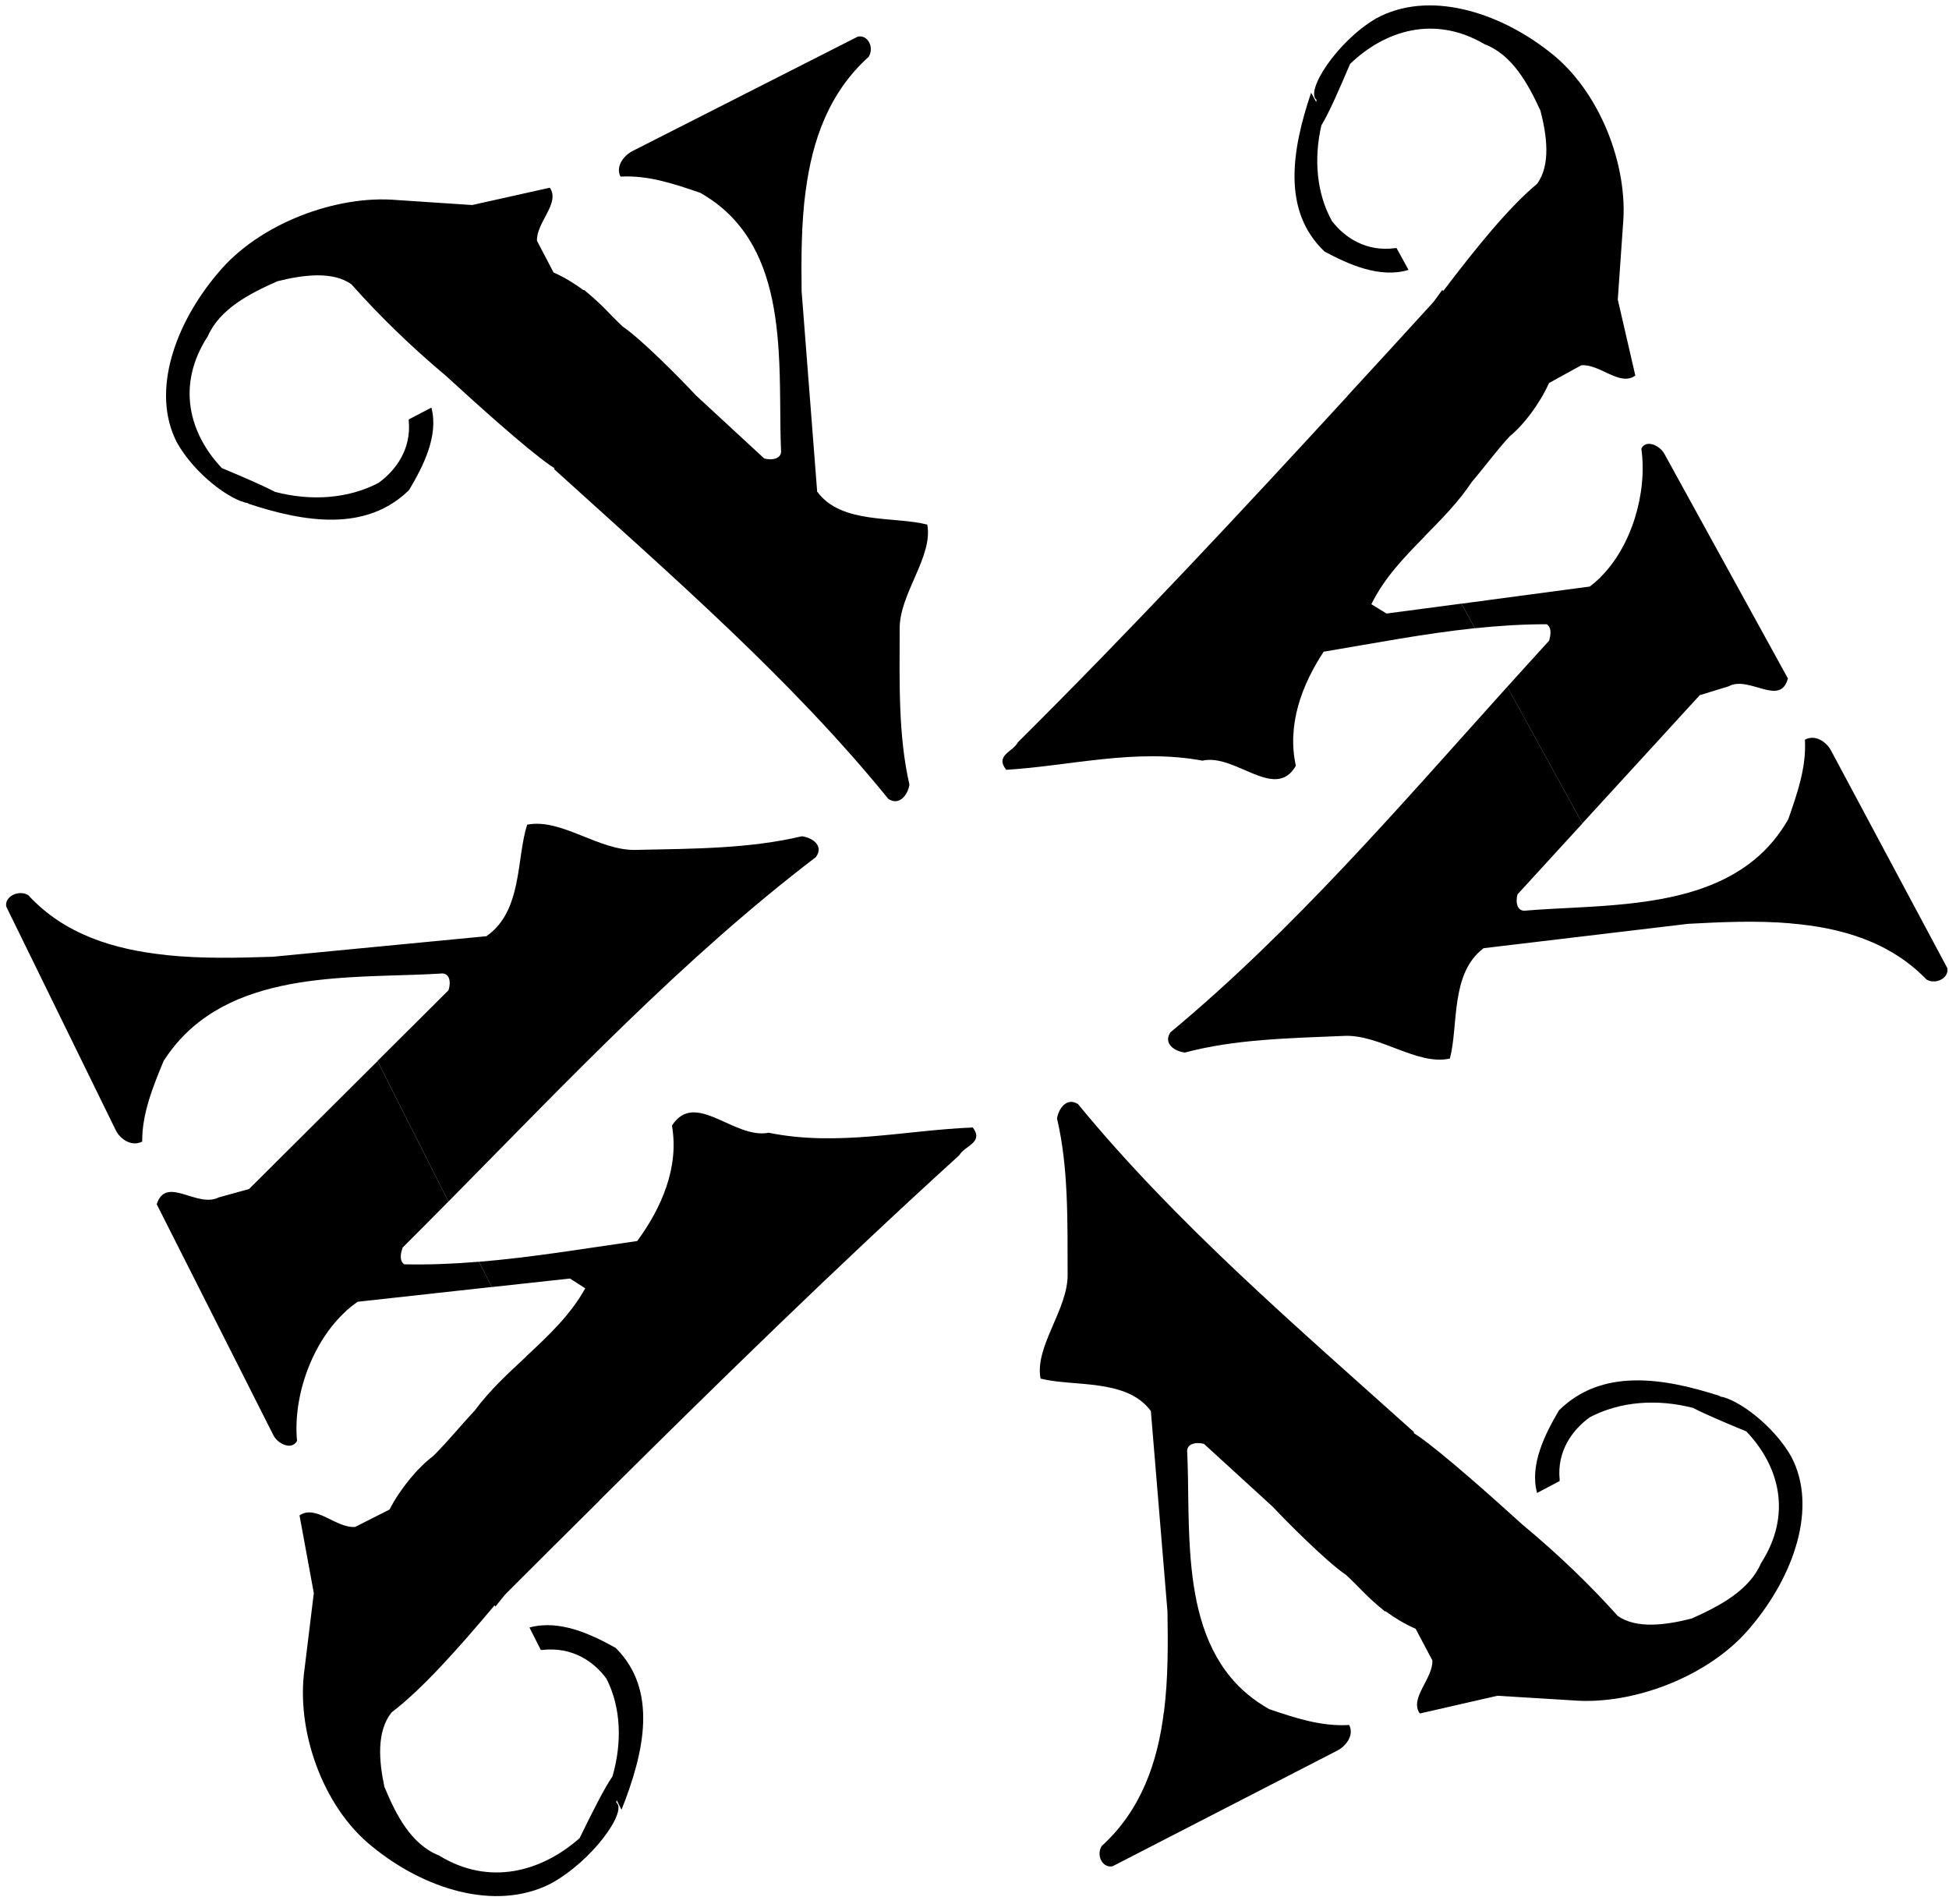
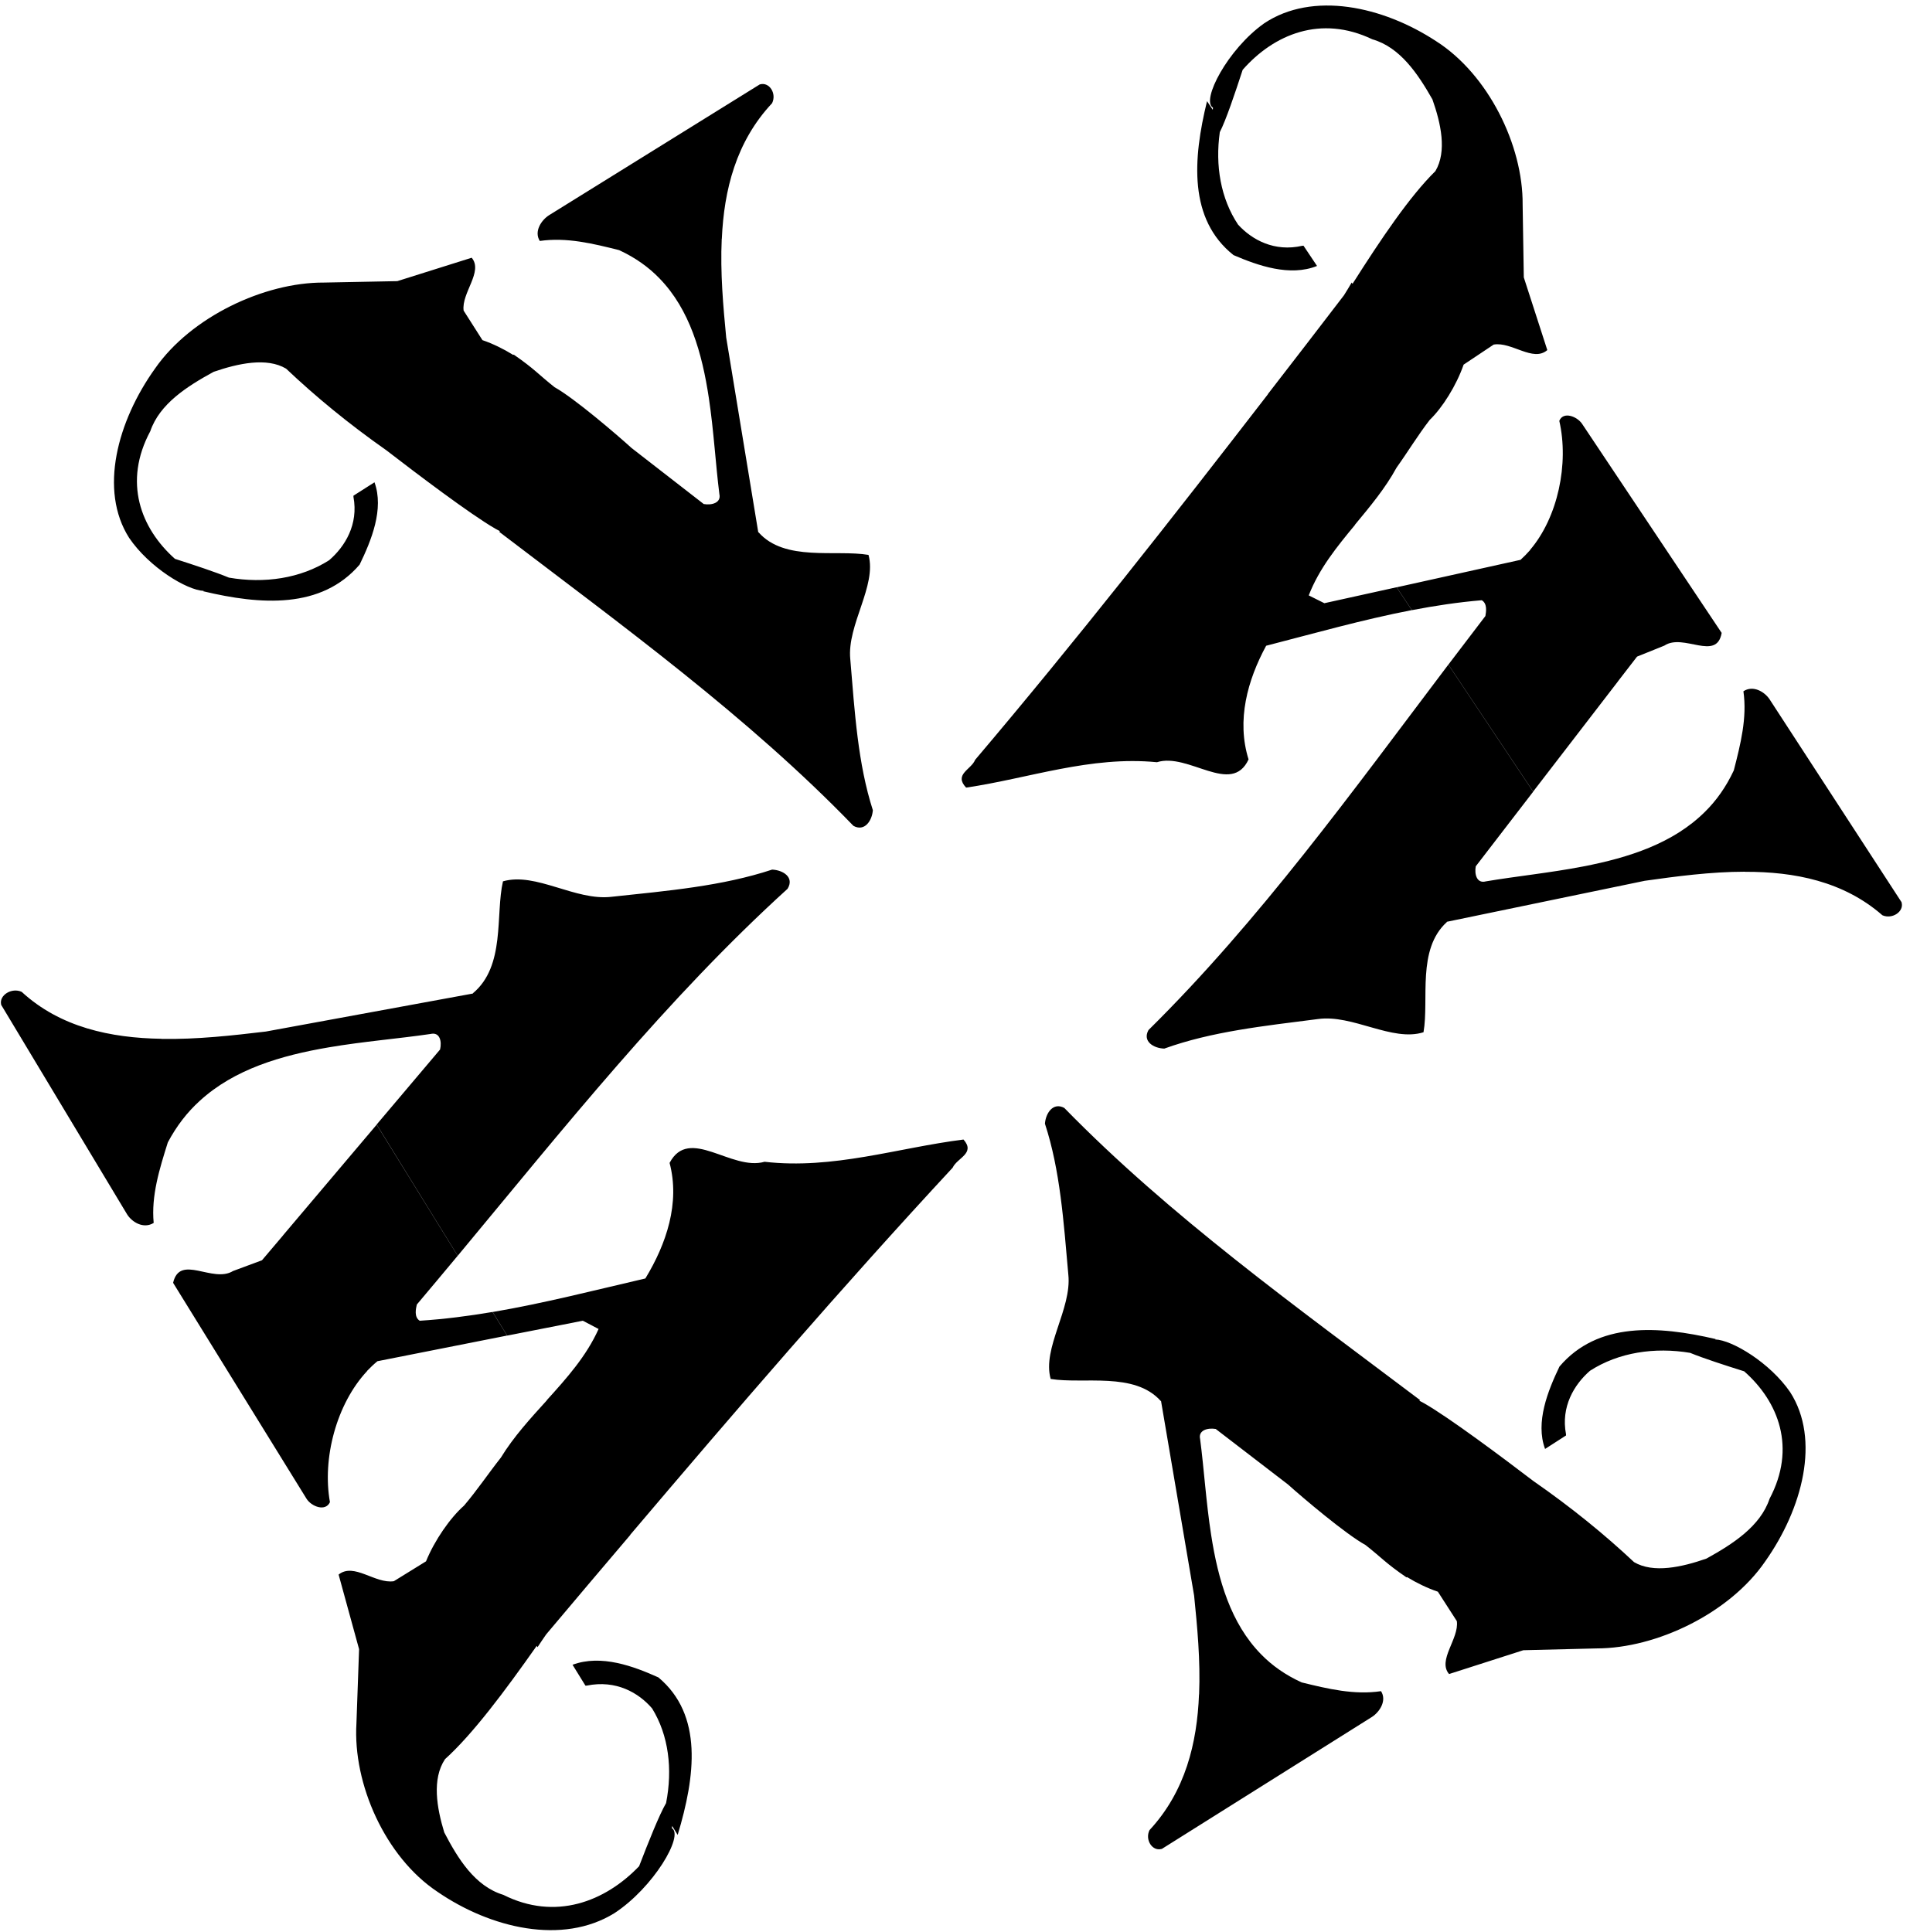
- <svg xmlns="http://www.w3.org/2000/svg" width="170" height="166" viewBox="0 0 170 166" fill="none">
-   <path d="M58.611 98.168C60.633 95.018 64.034 99.389 67.043 98.791C73.07 100.016 78.962 98.566 84.854 98.333C85.836 99.658 84.154 99.905 83.677 100.749C72.932 110.511 62.569 120.649 52.289 130.856L52.294 130.868C49.547 133.584 46.808 136.317 44.08 139.045C43.795 139.386 43.504 139.742 43.213 140.119L43.15 139.995C39.968 143.78 36.822 147.321 34.154 149.348C32.829 151.01 33.053 153.605 33.529 155.838C34.547 158.284 35.841 160.844 38.292 161.826C42.693 164.532 47.249 163.223 50.553 160.318C51.548 158.275 52.727 155.918 53.424 154.927C54.272 151.969 54.175 148.934 52.906 146.422C51.825 144.923 49.923 143.595 47.283 143.901L47.169 143.896L46.182 141.943C48.81 141.219 51.592 142.544 53.703 143.722C57.394 147.389 56.225 152.773 54.211 157.836L53.79 157.002C53.779 157.068 53.759 157.13 53.749 157.196C54.772 157.938 51.669 162.323 47.999 164.299C43.158 166.744 36.924 164.711 32.463 161.043C28.108 157.566 25.788 150.839 26.571 145.506L27.372 138.936L26.125 132.163C27.578 131.186 29.289 133.282 30.972 133.172L33.977 131.653C34.906 129.838 36.461 127.973 37.771 127.003C39.035 125.754 40.187 124.321 41.406 123.024C42.704 121.262 44.322 119.776 45.926 118.286L45.92 118.275C47.853 116.475 49.763 114.676 51.049 112.359L49.716 111.506L42.901 112.249L41.789 110.046C46.443 109.658 50.98 108.893 55.583 108.234C57.713 105.326 59.245 101.807 58.611 98.168ZM92.198 97.55C92.341 96.63 93.084 95.674 94.033 96.298C102.594 106.724 113.082 115.691 123.363 124.926L123.285 124.968C123.41 125.045 123.55 125.135 123.7 125.238C125.814 126.702 130.216 130.626 132.793 132.966C135.962 135.596 138.702 138.253 141.1 140.924C142.731 142.085 145.32 141.731 147.551 141.16C150.006 140.065 152.579 138.705 153.601 136.336C156.375 132.033 155.154 127.801 152.32 124.838C150.674 124.162 148.822 123.381 147.667 122.788C144.572 121.993 141.332 122.198 138.653 123.614C137.14 124.716 135.784 126.584 136.042 129.061L136.034 129.17L134.072 130.207C133.398 127.764 134.768 125.064 135.978 123.007C139.696 119.322 145.037 120.134 150.043 121.761L149.99 121.788C151.502 121.975 154.679 124.28 156.238 127.032C158.586 131.472 156.449 137.471 152.716 141.884C149.175 146.187 142.435 148.744 137.138 148.294L130.61 147.895L123.843 149.442C122.896 148.122 125.015 146.391 124.936 144.808L123.478 142.053C122.575 141.66 121.662 141.117 120.858 140.524L120.8 140.54C119.054 139.111 118.798 138.655 117.416 137.36C115.748 136.252 112.177 132.655 111.011 131.408L105.015 125.926C104.299 125.742 103.445 125.912 103.556 126.697C103.677 129.37 103.601 132.35 103.803 135.283C104.081 139.337 104.867 143.29 107.33 146.267C108.218 147.351 109.329 148.283 110.708 149.063C112.98 149.831 115.263 150.594 117.678 150.443C118.143 151.322 117.401 152.279 116.671 152.664L97.035 162.769L97.021 162.766C96.176 162.931 95.593 161.83 96.089 161.005C99.569 157.847 100.974 153.637 101.513 149.343L101.522 149.338C101.905 146.343 101.874 143.307 101.832 140.548L101.496 136.491L100.38 123.029H100.357C98.245 120.206 93.642 120.963 90.761 120.234C90.224 117.433 93.181 114.18 93.123 111.114C93.109 106.348 93.196 101.796 92.198 97.55ZM39.111 104.793C37.788 106.131 36.454 107.474 35.117 108.808C35.001 109.174 34.764 109.897 35.251 110.266C37.455 110.315 39.623 110.218 41.774 110.042L42.887 112.245L31.192 113.533C30.847 113.773 30.516 114.038 30.193 114.32L30.199 114.332C27.237 117.003 25.543 121.732 25.908 125.673C25.431 126.517 24.221 125.911 23.854 125.186L13.669 105.025C14.492 102.481 17.169 105.395 19.079 104.432L21.721 103.7L23.782 101.654L23.78 101.651L32.924 92.548L39.111 104.793ZM45.98 71.924C48.98 71.331 52.257 74.24 55.509 74.122C60.562 74.017 65.382 74.018 69.94 72.934C70.907 73.06 71.877 73.789 71.161 74.754C59.615 83.56 49.502 94.276 39.12 104.788L32.928 92.53L39.122 86.362C39.358 85.639 39.228 84.784 38.389 84.911C35.55 85.084 32.395 85.063 29.275 85.322C24.963 85.679 20.727 86.546 17.429 89.078C16.229 89.992 15.177 91.127 14.271 92.528C13.325 94.828 12.383 97.137 12.404 99.563C11.444 100.047 10.474 99.318 10.108 98.593L0.534 79.045L0.54 79.032C0.413 78.186 1.612 77.58 2.459 78.063C5.604 81.499 9.986 82.831 14.505 83.291L14.51 83.3C17.663 83.628 20.882 83.537 23.808 83.442L28.128 83.026L42.461 81.647L42.461 81.624C45.577 79.447 45.041 74.834 45.98 71.924ZM32.932 92.539L32.924 92.548L32.919 92.535L32.932 92.539ZM138.022 71.821L132.362 78.002C132.169 78.717 132.337 79.555 133.138 79.413C135.862 79.188 138.899 79.147 141.889 78.831C146.022 78.396 150.057 77.462 153.107 74.909C154.218 73.988 155.174 72.851 155.978 71.457C156.776 69.18 157.57 66.895 157.432 64.513C158.332 64.018 159.3 64.713 159.689 65.418L169.855 84.435L169.851 84.448C170.014 85.277 168.889 85.896 168.051 85.439C164.857 82.124 160.574 80.901 156.202 80.537L156.198 80.529C153.148 80.269 150.054 80.42 147.242 80.571L143.106 81.064L129.377 82.7L129.378 82.722C126.486 84.922 127.227 89.443 126.465 92.32C123.607 92.962 120.311 90.168 117.187 90.347C112.329 90.549 107.69 90.641 103.356 91.796C102.419 91.691 101.45 90.995 102.092 90.032C112.775 81.156 121.986 70.432 131.466 59.901L138.022 71.821ZM138.031 71.817L138.018 71.813L138.025 71.805L138.031 71.817ZM143.165 39.125C143.582 38.287 144.776 38.859 145.165 39.565L155.949 59.171C155.281 61.686 152.562 58.875 150.771 59.859L148.264 60.628L146.379 62.679L146.381 62.683L138.025 71.805L131.475 59.897C132.684 58.556 133.901 57.211 135.124 55.874C135.218 55.512 135.41 54.797 134.923 54.444C132.799 54.439 130.717 54.576 128.656 54.791L127.477 52.649L138.669 51.155C138.989 50.913 139.296 50.646 139.593 50.362L139.587 50.352C142.309 47.67 143.708 42.99 143.165 39.125ZM74.849 3.191C75.695 3.03 76.271 4.132 75.771 4.955C72.275 8.094 70.847 12.298 70.285 16.589L70.277 16.593C69.878 19.586 69.892 22.622 69.919 25.381L70.234 29.44L71.279 42.907H71.302C73.399 45.742 78.005 45.01 80.882 45.753C81.405 48.557 78.431 51.796 78.473 54.861C78.462 59.628 78.349 64.179 79.325 68.431C79.177 69.35 78.429 70.302 77.484 69.673C68.978 59.202 58.538 50.179 48.306 40.89L48.385 40.848C48.26 40.77 48.121 40.68 47.971 40.575C45.864 39.101 41.484 35.153 38.919 32.799C35.764 30.152 33.038 27.48 30.654 24.797C29.029 23.628 26.439 23.968 24.205 24.526C21.745 25.608 19.164 26.955 18.129 29.319C15.333 33.607 16.531 37.845 19.349 40.823C20.991 41.508 22.839 42.299 23.991 42.898C27.081 43.709 30.323 43.522 33.009 42.119C34.528 41.025 35.894 39.166 35.65 36.688L35.658 36.578L37.626 35.551C38.286 37.998 36.901 40.69 35.68 42.74C31.942 46.406 26.607 45.567 21.611 43.913L21.665 43.885C20.154 43.691 16.987 41.37 15.443 38.608C13.118 34.157 15.287 28.169 19.044 23.776C22.608 19.491 29.361 16.971 34.655 17.448L41.181 17.882L47.956 16.372C48.895 17.697 46.768 19.415 46.838 20.999L48.282 23.763C49.183 24.16 50.092 24.708 50.893 25.305L50.952 25.289C52.691 26.727 52.944 27.184 54.32 28.486C55.982 29.603 59.533 33.22 60.692 34.473L66.659 39.986C67.374 40.175 68.229 40.009 68.122 39.223C68.015 36.55 68.107 33.57 67.92 30.636C67.664 26.581 66.899 22.623 64.453 19.634C63.57 18.545 62.464 17.607 61.089 16.82C58.821 16.04 56.542 15.265 54.126 15.403C53.665 14.521 54.413 13.569 55.144 13.187L74.835 3.187L74.849 3.191ZM120.022 1.614C124.562 -0.883 130.661 0.993 135.133 4.509C139.495 7.84 142.055 14.402 141.561 19.656L141.11 26.127L142.64 32.755C141.289 33.743 139.54 31.718 137.926 31.858L135.109 33.408C134.304 35.209 132.899 37.071 131.685 38.05C130.528 39.302 129.488 40.733 128.377 42.032C127.214 43.789 125.73 45.28 124.258 46.775L124.264 46.786C122.491 48.592 120.741 50.397 119.616 52.698L120.941 53.509L127.463 52.646L128.642 54.788C124.181 55.261 119.852 56.102 115.455 56.839C113.546 59.738 112.242 63.224 113.03 66.786C111.237 69.919 107.751 65.692 104.883 66.339C99.024 65.254 93.425 66.793 87.766 67.138C86.756 65.855 88.362 65.58 88.78 64.741C98.646 54.941 108.126 44.778 117.523 34.55L117.517 34.539C120.029 31.818 122.531 29.08 125.024 26.347C125.282 26.006 125.544 25.65 125.806 25.274L125.873 25.395C128.751 21.614 131.607 18.074 134.077 16.03C135.271 14.372 134.929 11.827 134.362 9.643C133.263 7.26 131.893 4.77 129.486 3.854C125.119 1.282 120.798 2.656 117.759 5.575C116.901 7.603 115.881 9.943 115.257 10.929C114.586 13.851 114.829 16.828 116.172 19.271C117.285 20.722 119.179 21.991 121.705 21.638L121.815 21.641L122.86 23.539C120.366 24.302 117.624 23.056 115.536 21.941C111.805 18.41 112.668 13.098 114.36 8.085L114.805 8.896C114.812 8.831 114.829 8.768 114.835 8.703C113.815 7.994 116.587 3.627 120.022 1.614Z" fill="black" />
+ <svg xmlns="http://www.w3.org/2000/svg" width="170" height="172" viewBox="0 0 170 172" fill="none">
+   <path d="M59.598 103.53C61.342 100.219 65.105 104.282 68.053 103.429C74.162 104.133 79.908 102.185 85.759 101.449C86.85 102.685 85.196 103.075 84.793 103.957C74.922 114.602 65.464 125.59 56.095 136.638L56.102 136.65C53.597 139.591 51.102 142.548 48.617 145.5C48.362 145.864 48.103 146.244 47.846 146.644L47.772 146.526C44.925 150.569 42.094 154.367 39.609 156.614C38.431 158.384 38.877 160.95 39.542 163.134C40.766 165.484 42.273 167.924 44.8 168.693C49.416 171.012 53.843 169.319 56.887 166.141C57.703 164.02 58.676 161.571 59.286 160.524C59.878 157.504 59.521 154.489 58.042 152.095C56.837 150.693 54.828 149.533 52.224 150.065L52.109 150.069L50.96 148.208C53.517 147.262 56.401 148.344 58.605 149.336C62.596 152.674 61.892 158.139 60.318 163.355L59.828 162.56C59.823 162.627 59.808 162.691 59.803 162.758C60.887 163.409 58.17 168.044 54.683 170.326C50.069 173.176 43.684 171.684 38.925 168.411C34.288 165.319 31.401 158.816 31.725 153.435L31.961 146.821L30.139 140.18C31.503 139.081 33.388 141.023 35.055 140.77L37.919 139C38.689 137.111 40.079 135.121 41.301 134.042C42.454 132.69 43.478 131.163 44.582 129.766C45.725 127.899 47.21 126.281 48.681 124.659L48.674 124.648C50.446 122.69 52.195 120.734 53.278 118.315L51.877 117.58L45.15 118.903L43.853 116.803C48.458 116.018 52.912 114.868 57.442 113.818C59.315 110.738 60.541 107.101 59.598 103.53ZM93.008 100.04C93.072 99.111 93.731 98.095 94.73 98.636C104.151 108.291 115.368 116.328 126.401 124.649L126.327 124.698C126.459 124.764 126.606 124.841 126.764 124.932C128.996 126.209 133.717 129.742 136.485 131.853C139.868 134.202 142.825 136.615 145.443 139.071C147.167 140.088 149.715 139.514 151.89 138.755C154.242 137.454 156.69 135.878 157.505 133.43C159.9 128.905 158.322 124.794 155.245 122.084C153.547 121.551 151.635 120.932 150.433 120.44C147.282 119.913 144.071 120.394 141.523 122.034C140.111 123.262 138.919 125.238 139.387 127.684L139.389 127.794L137.523 128.995C136.643 126.619 137.776 123.811 138.806 121.658C142.196 117.668 147.586 118.02 152.713 119.213L152.662 119.245C154.185 119.302 157.548 121.326 159.336 123.935C162.055 128.157 160.44 134.318 157.098 139.034C153.938 143.624 147.441 146.748 142.126 146.753L135.587 146.914L128.978 149.034C127.921 147.8 129.884 145.895 129.67 144.324L127.982 141.704C127.048 141.39 126.092 140.926 125.24 140.404L125.184 140.426C123.322 139.151 123.029 138.719 121.54 137.547C119.783 136.586 115.918 133.307 114.65 132.165L108.207 127.215C107.478 127.093 106.641 127.336 106.819 128.109C107.168 130.761 107.347 133.737 107.8 136.642C108.423 140.657 109.545 144.529 112.253 147.284C113.231 148.287 114.417 149.122 115.858 149.78C118.188 150.351 120.527 150.916 122.921 150.559C123.46 151.395 122.801 152.412 122.108 152.858L103.408 164.606L103.394 164.604C102.566 164.841 101.891 163.794 102.315 162.93C105.511 159.486 106.551 155.171 106.721 150.846L106.729 150.841C106.855 147.824 106.564 144.801 106.286 142.056L105.604 138.043L103.341 124.726L103.318 124.728C100.972 122.096 96.451 123.243 93.518 122.764C92.743 120.02 95.411 116.525 95.09 113.476C94.668 108.728 94.366 104.186 93.008 100.04ZM40.736 111.799C39.532 113.245 38.318 114.697 37.1 116.14C37.015 116.515 36.842 117.256 37.358 117.582C39.559 117.442 41.71 117.16 43.838 116.801L45.136 118.901L33.594 121.185C33.271 121.452 32.963 121.745 32.666 122.054L32.673 122.065C29.95 124.98 28.667 129.836 29.368 133.732C28.965 134.613 27.707 134.113 27.28 133.422L15.408 114.206C16.009 111.601 18.926 114.276 20.746 113.153L23.317 112.198L25.195 109.983L25.192 109.979L33.524 100.128L40.736 111.799ZM44.768 78.463C47.706 77.615 51.22 80.232 54.45 79.837C59.475 79.3 64.277 78.889 68.726 77.418C69.7 77.461 70.729 78.105 70.098 79.128C59.348 88.889 50.19 100.431 40.744 111.793L33.527 100.11L39.17 93.435C39.344 92.694 39.14 91.853 38.316 92.052C35.502 92.466 32.357 92.715 29.27 93.241C25.004 93.965 20.858 95.191 17.789 97.997C16.672 99.01 15.72 100.231 14.938 101.704C14.192 104.076 13.451 106.458 13.679 108.873C12.765 109.437 11.736 108.794 11.309 108.103L0.097 89.446L0.102 89.433C-0.097 88.6 1.046 87.894 1.931 88.302C5.359 91.457 9.838 92.409 14.381 92.481L14.387 92.489C17.555 92.546 20.755 92.18 23.663 91.835L27.93 91.052L42.093 88.451L42.092 88.428C45.009 85.992 44.082 81.442 44.768 78.463ZM33.531 100.118L33.524 100.128L33.517 100.116L33.531 100.118ZM136.463 70.485L131.353 77.127C131.222 77.856 131.461 78.677 132.247 78.467C134.942 78.01 137.964 77.709 140.916 77.138C144.996 76.352 148.937 75.075 151.757 72.271C152.785 71.258 153.641 70.044 154.322 68.586C154.923 66.249 155.518 63.904 155.177 61.543C156.031 60.973 157.056 61.582 157.503 62.252L169.259 80.329L169.256 80.343C169.489 81.155 168.422 81.868 167.548 81.483C164.081 78.454 159.71 77.602 155.322 77.614L155.317 77.606C152.256 77.608 149.186 78.023 146.398 78.414L142.319 79.259L128.781 82.064L128.784 82.085C126.091 84.525 127.216 88.966 126.703 91.898C123.91 92.782 120.387 90.28 117.29 90.725C112.467 91.343 107.853 91.831 103.633 93.353C102.691 93.328 101.666 92.717 102.223 91.704C112.108 81.945 120.367 70.473 128.912 59.17L136.463 70.485ZM136.472 70.48L136.459 70.477L136.465 70.469L136.472 70.48ZM138.79 37.469C139.134 36.598 140.372 37.066 140.82 37.736L153.242 56.347C152.792 58.91 149.842 56.342 148.142 57.476L145.71 58.457L144.008 60.661L144.01 60.665L136.465 70.469L128.92 59.164C130.009 57.726 131.108 56.281 132.211 54.844C132.274 54.476 132.404 53.746 131.889 53.437C129.772 53.614 127.71 53.928 125.674 54.319L124.317 52.285L135.34 49.84C135.638 49.571 135.921 49.279 136.193 48.971L136.186 48.96C138.668 46.056 139.662 41.273 138.79 37.469ZM67.65 7.511C68.479 7.279 69.148 8.328 68.72 9.19C65.505 12.617 64.442 16.927 64.249 21.251L64.241 21.256C64.1 24.272 64.373 27.296 64.637 30.042L65.298 34.059L67.491 47.388L67.514 47.386C69.846 50.031 74.373 48.907 77.303 49.401C78.063 52.15 75.377 55.631 75.682 58.682C76.078 63.433 76.356 67.977 77.691 72.129C77.623 73.058 76.959 74.07 75.963 73.524C66.593 63.819 55.419 55.723 44.43 47.343L44.505 47.294C44.374 47.227 44.227 47.15 44.069 47.058C41.844 45.77 37.142 42.211 34.385 40.085C31.015 37.718 28.07 35.289 25.465 32.82C23.747 31.794 21.195 32.354 19.017 33.102C16.658 34.39 14.203 35.953 13.374 38.396C10.955 42.908 12.511 47.028 15.573 49.754C17.268 50.297 19.177 50.926 20.375 51.424C23.524 51.968 26.738 51.504 29.294 49.877C30.713 48.657 31.916 46.687 31.461 44.239L31.459 44.13L33.332 42.938C34.199 45.319 33.05 48.119 32.009 50.267C28.598 54.239 23.211 53.859 18.091 52.639L18.142 52.607C16.621 52.542 13.267 50.501 11.492 47.882C8.795 43.645 10.443 37.493 13.81 32.795C16.995 28.222 23.508 25.133 28.823 25.156L35.363 25.029L41.983 22.945C43.033 24.184 41.06 26.079 41.266 27.651L42.94 30.281C43.872 30.6 44.825 31.067 45.674 31.594L45.731 31.573C47.587 32.857 47.878 33.291 49.36 34.471C51.112 35.441 54.959 38.741 56.221 39.89L62.638 44.873C63.366 44.999 64.204 44.761 64.03 43.987C63.695 41.333 63.532 38.356 63.095 35.449C62.493 31.431 61.392 27.553 58.699 24.784C57.726 23.775 56.544 22.934 55.107 22.268C52.78 21.685 50.443 21.107 48.047 21.452C47.513 20.613 48.177 19.599 48.873 19.157L67.636 7.508L67.65 7.511ZM112.522 2.076C116.832 -0.801 123.07 0.546 127.826 3.667C132.456 6.612 135.569 12.931 135.526 18.209L135.63 24.694L137.722 31.167C136.461 32.267 134.545 30.399 132.949 30.677L130.274 32.462C129.627 34.325 128.385 36.3 127.26 37.38C126.215 38.726 125.301 40.241 124.305 41.631C123.297 43.48 121.945 45.093 120.607 46.708L120.614 46.719C119.002 48.67 117.412 50.617 116.488 53.007L117.878 53.701L124.303 52.283L125.66 54.317C121.256 55.169 117.015 56.378 112.697 57.489C111.043 60.54 110.042 64.125 111.132 67.607C109.614 70.882 105.779 66.968 102.977 67.858C97.047 67.279 91.6 69.291 85.991 70.119C84.875 68.927 86.451 68.516 86.796 67.644C95.788 57.036 104.363 46.099 112.851 35.104L112.844 35.094C115.113 32.168 117.372 29.226 119.622 26.29C119.85 25.928 120.081 25.551 120.31 25.153L120.386 25.268C122.931 21.256 125.473 17.483 127.759 15.236C128.807 13.482 128.248 10.975 127.497 8.848C126.198 6.567 124.62 4.205 122.143 3.497C117.572 1.308 113.385 3.047 110.607 6.216C109.925 8.309 109.109 10.728 108.572 11.764C108.153 14.732 108.65 17.678 110.198 19.997C111.431 21.348 113.426 22.449 115.912 21.882L116.022 21.875L117.226 23.677C114.806 24.651 111.968 23.644 109.792 22.711C105.772 19.513 106.178 14.146 107.435 9.007L107.948 9.777C107.949 9.711 107.961 9.648 107.961 9.582C106.884 8.963 109.272 4.375 112.522 2.076Z" fill="black" />
</svg>
